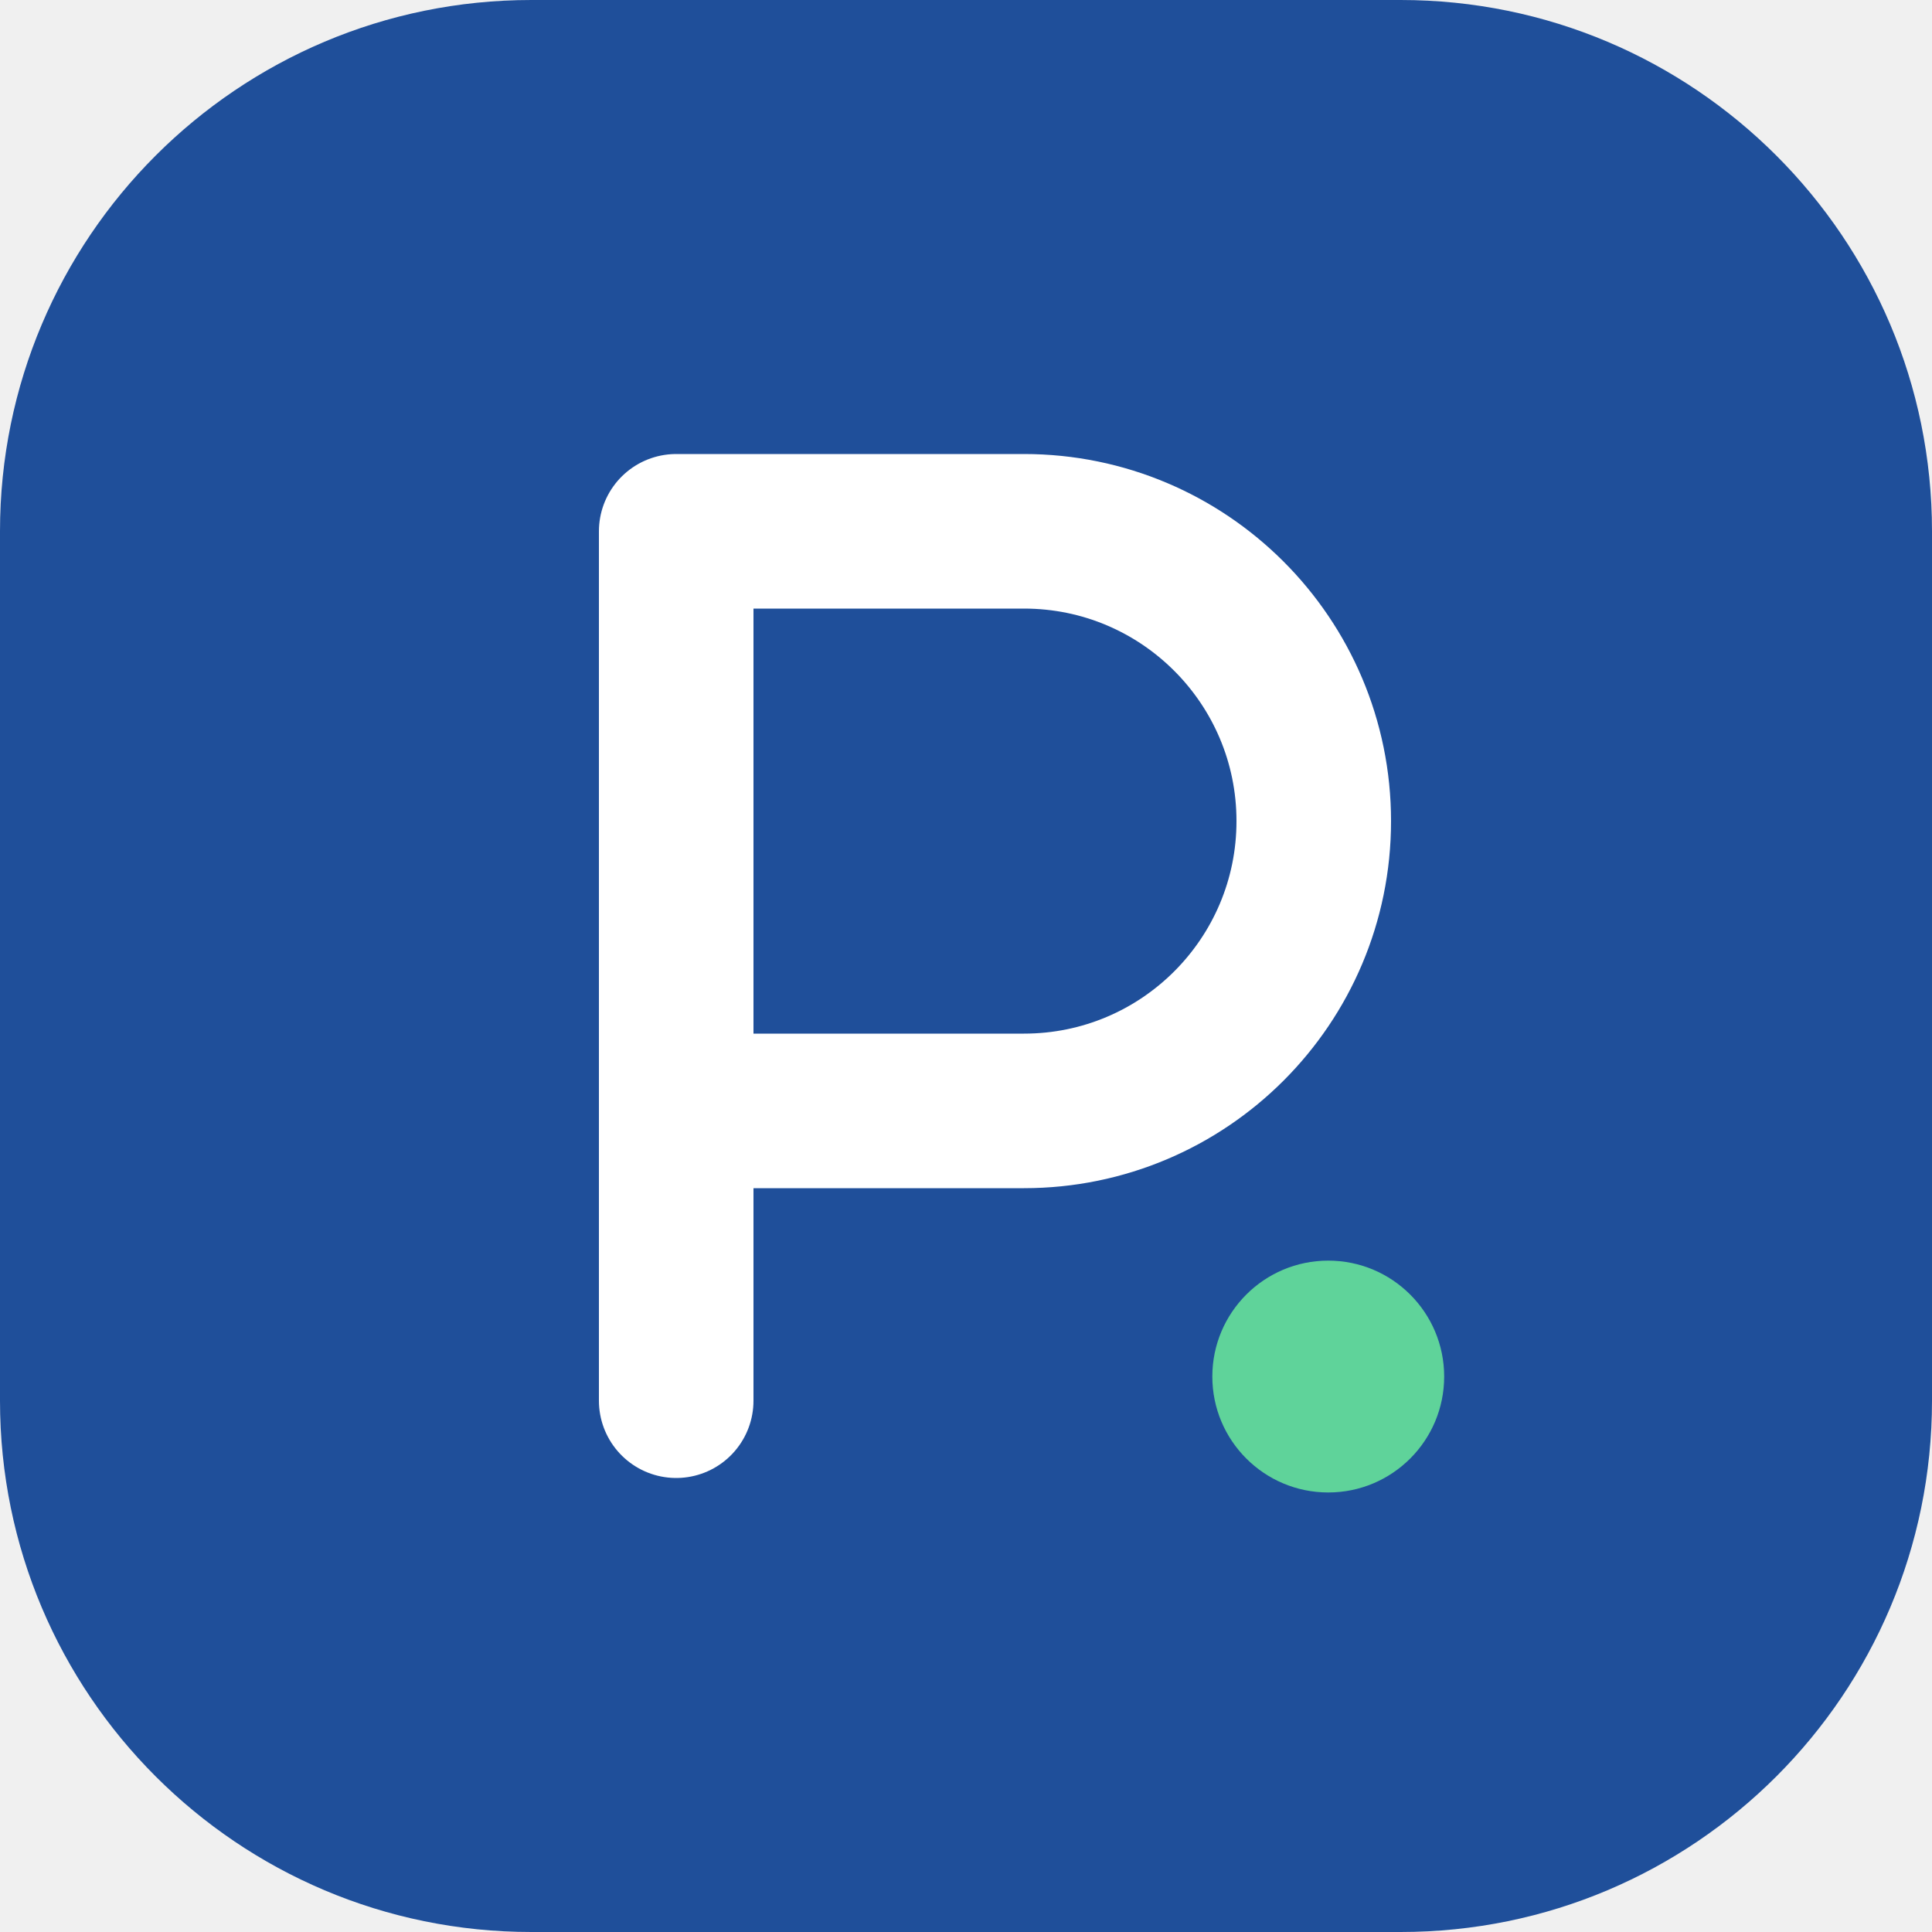
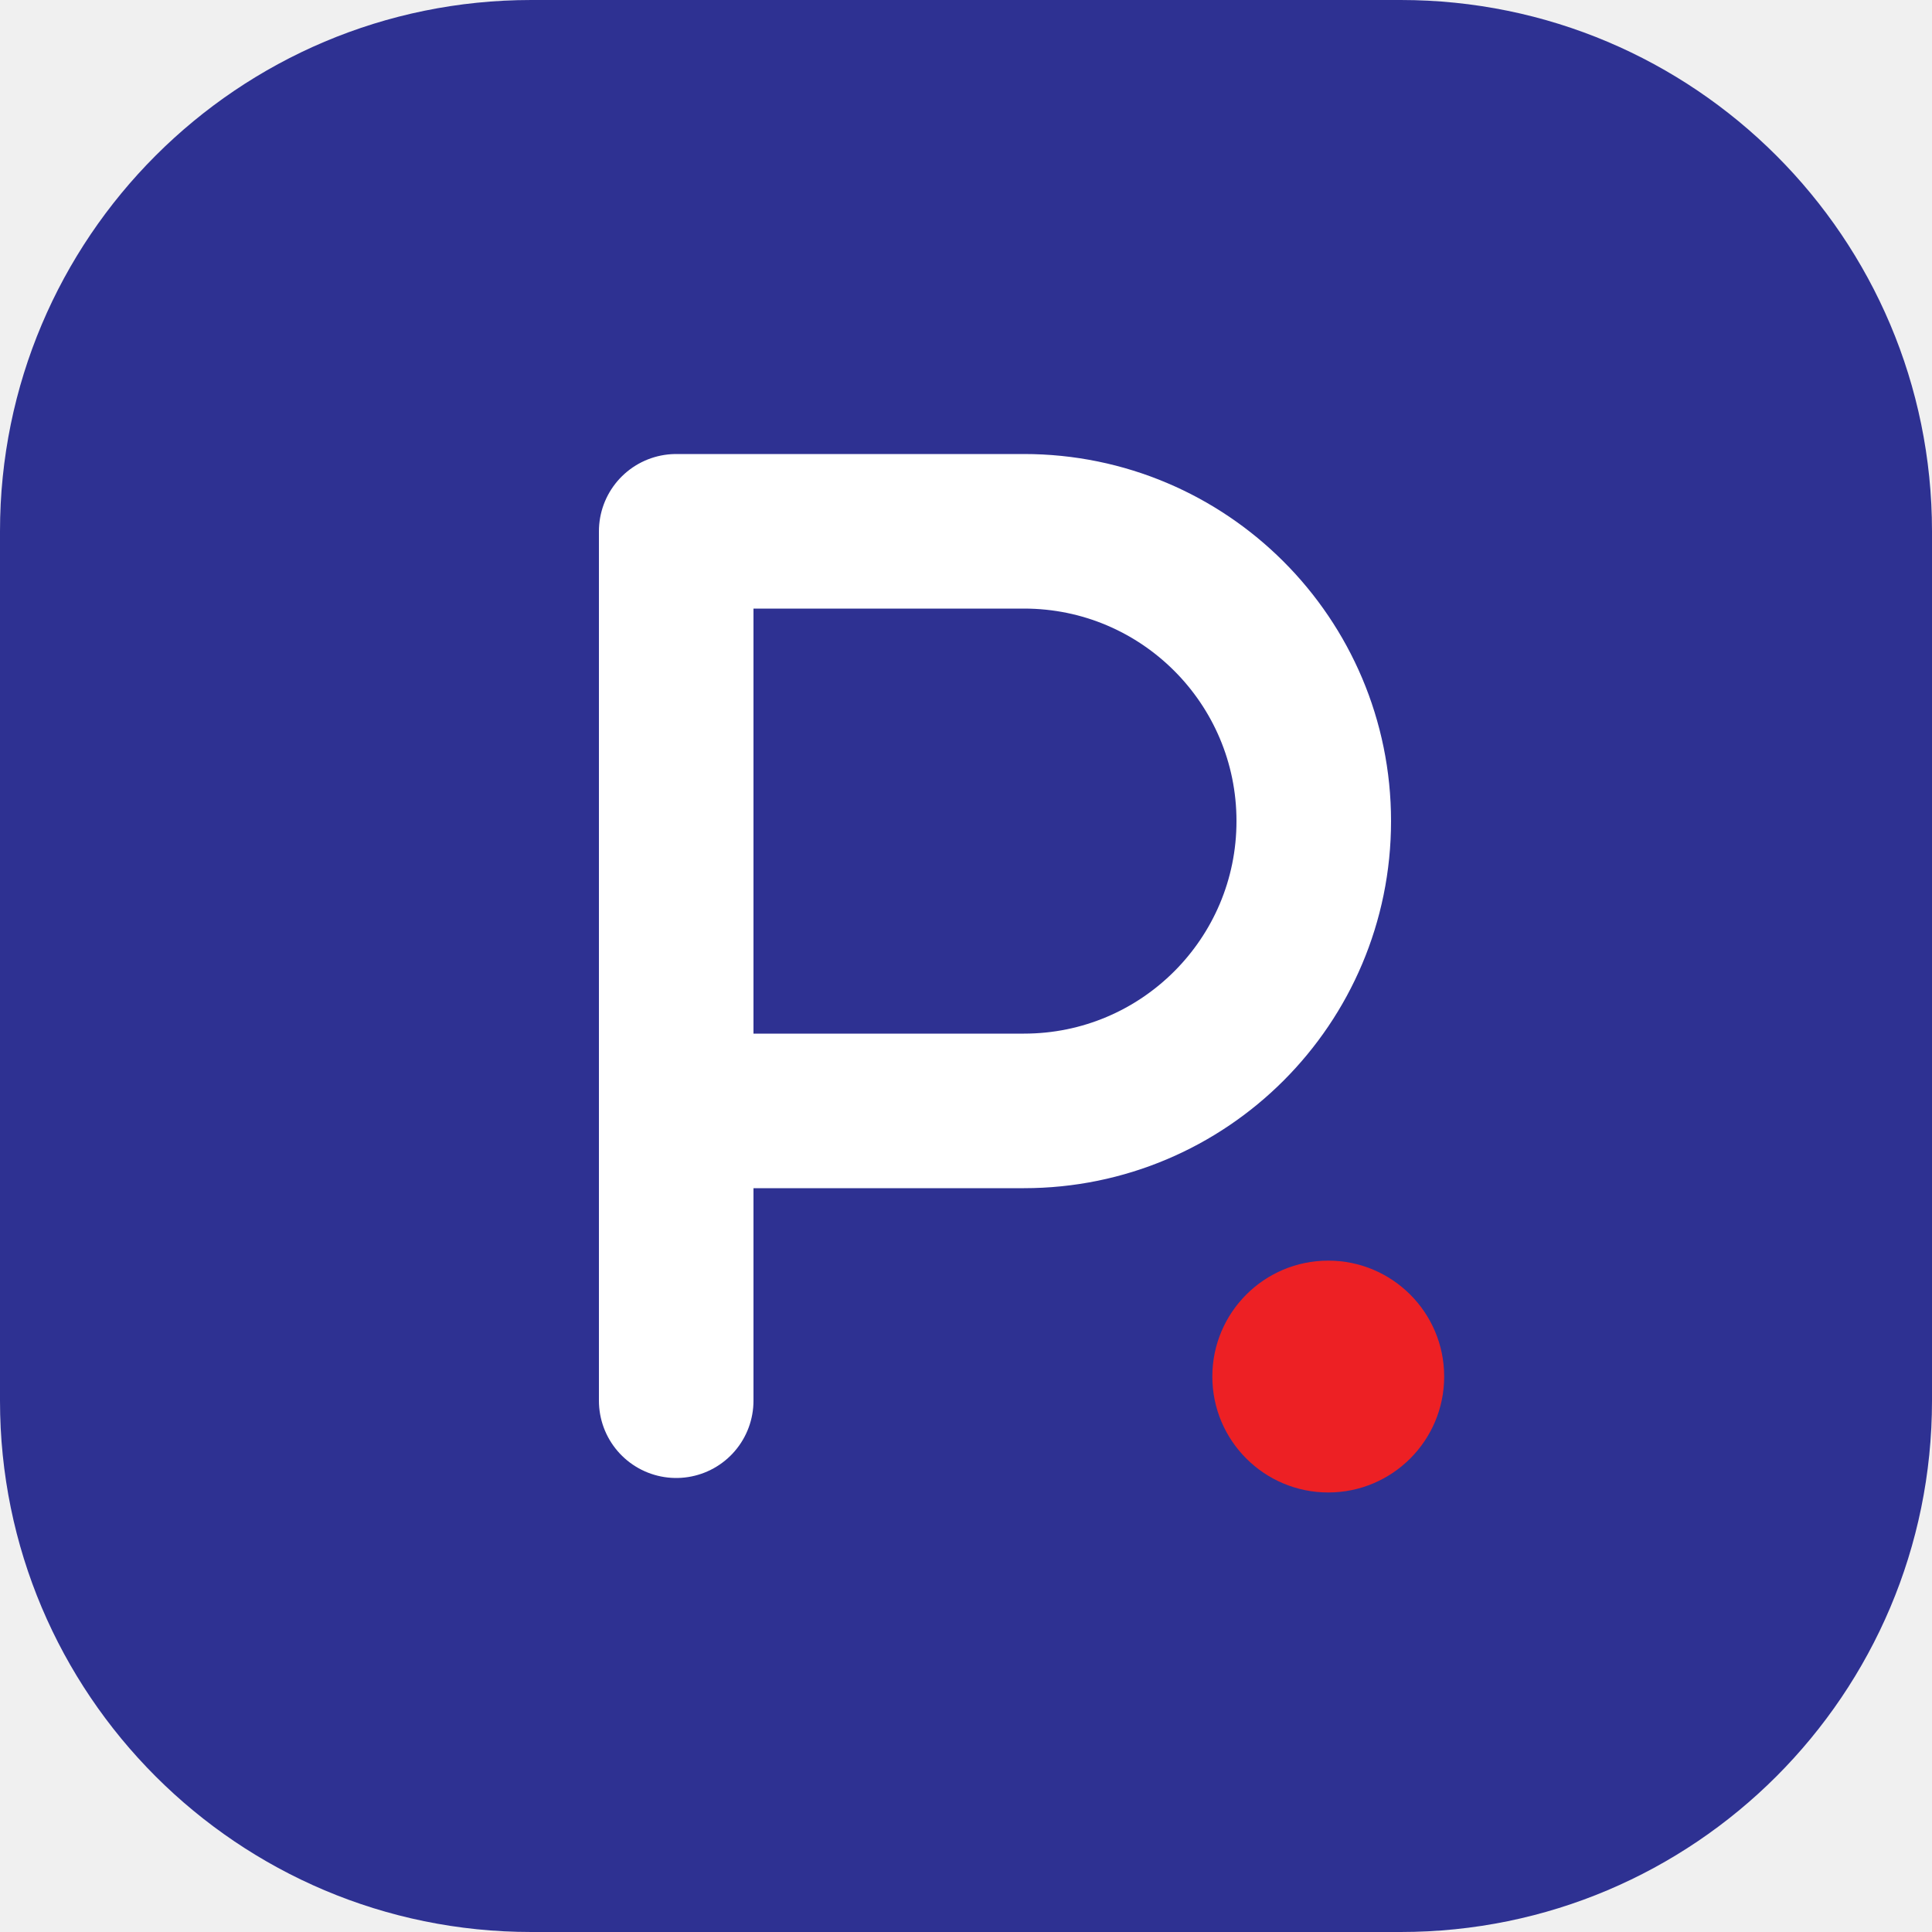
<svg xmlns="http://www.w3.org/2000/svg" viewBox="0 0 40 40">
-   <rect width="40" height="40" rx="11" fill="#1f4f9a" />
+   <rect width="40" height="40" rx="11" fill="#2e3192" />
  <path d="M14 29V11h7.2a6 6 0 0 1 0 12H14" fill="none" stroke="#fff" stroke-width="3.2" stroke-linecap="round" stroke-linejoin="round" />
-   <circle cx="27.5" cy="28.5" r="2.4" fill="#5fd39a" />
+   <circle cx="27.5" cy="28.5" r="2.4" fill="#ed2024" />
</svg>
